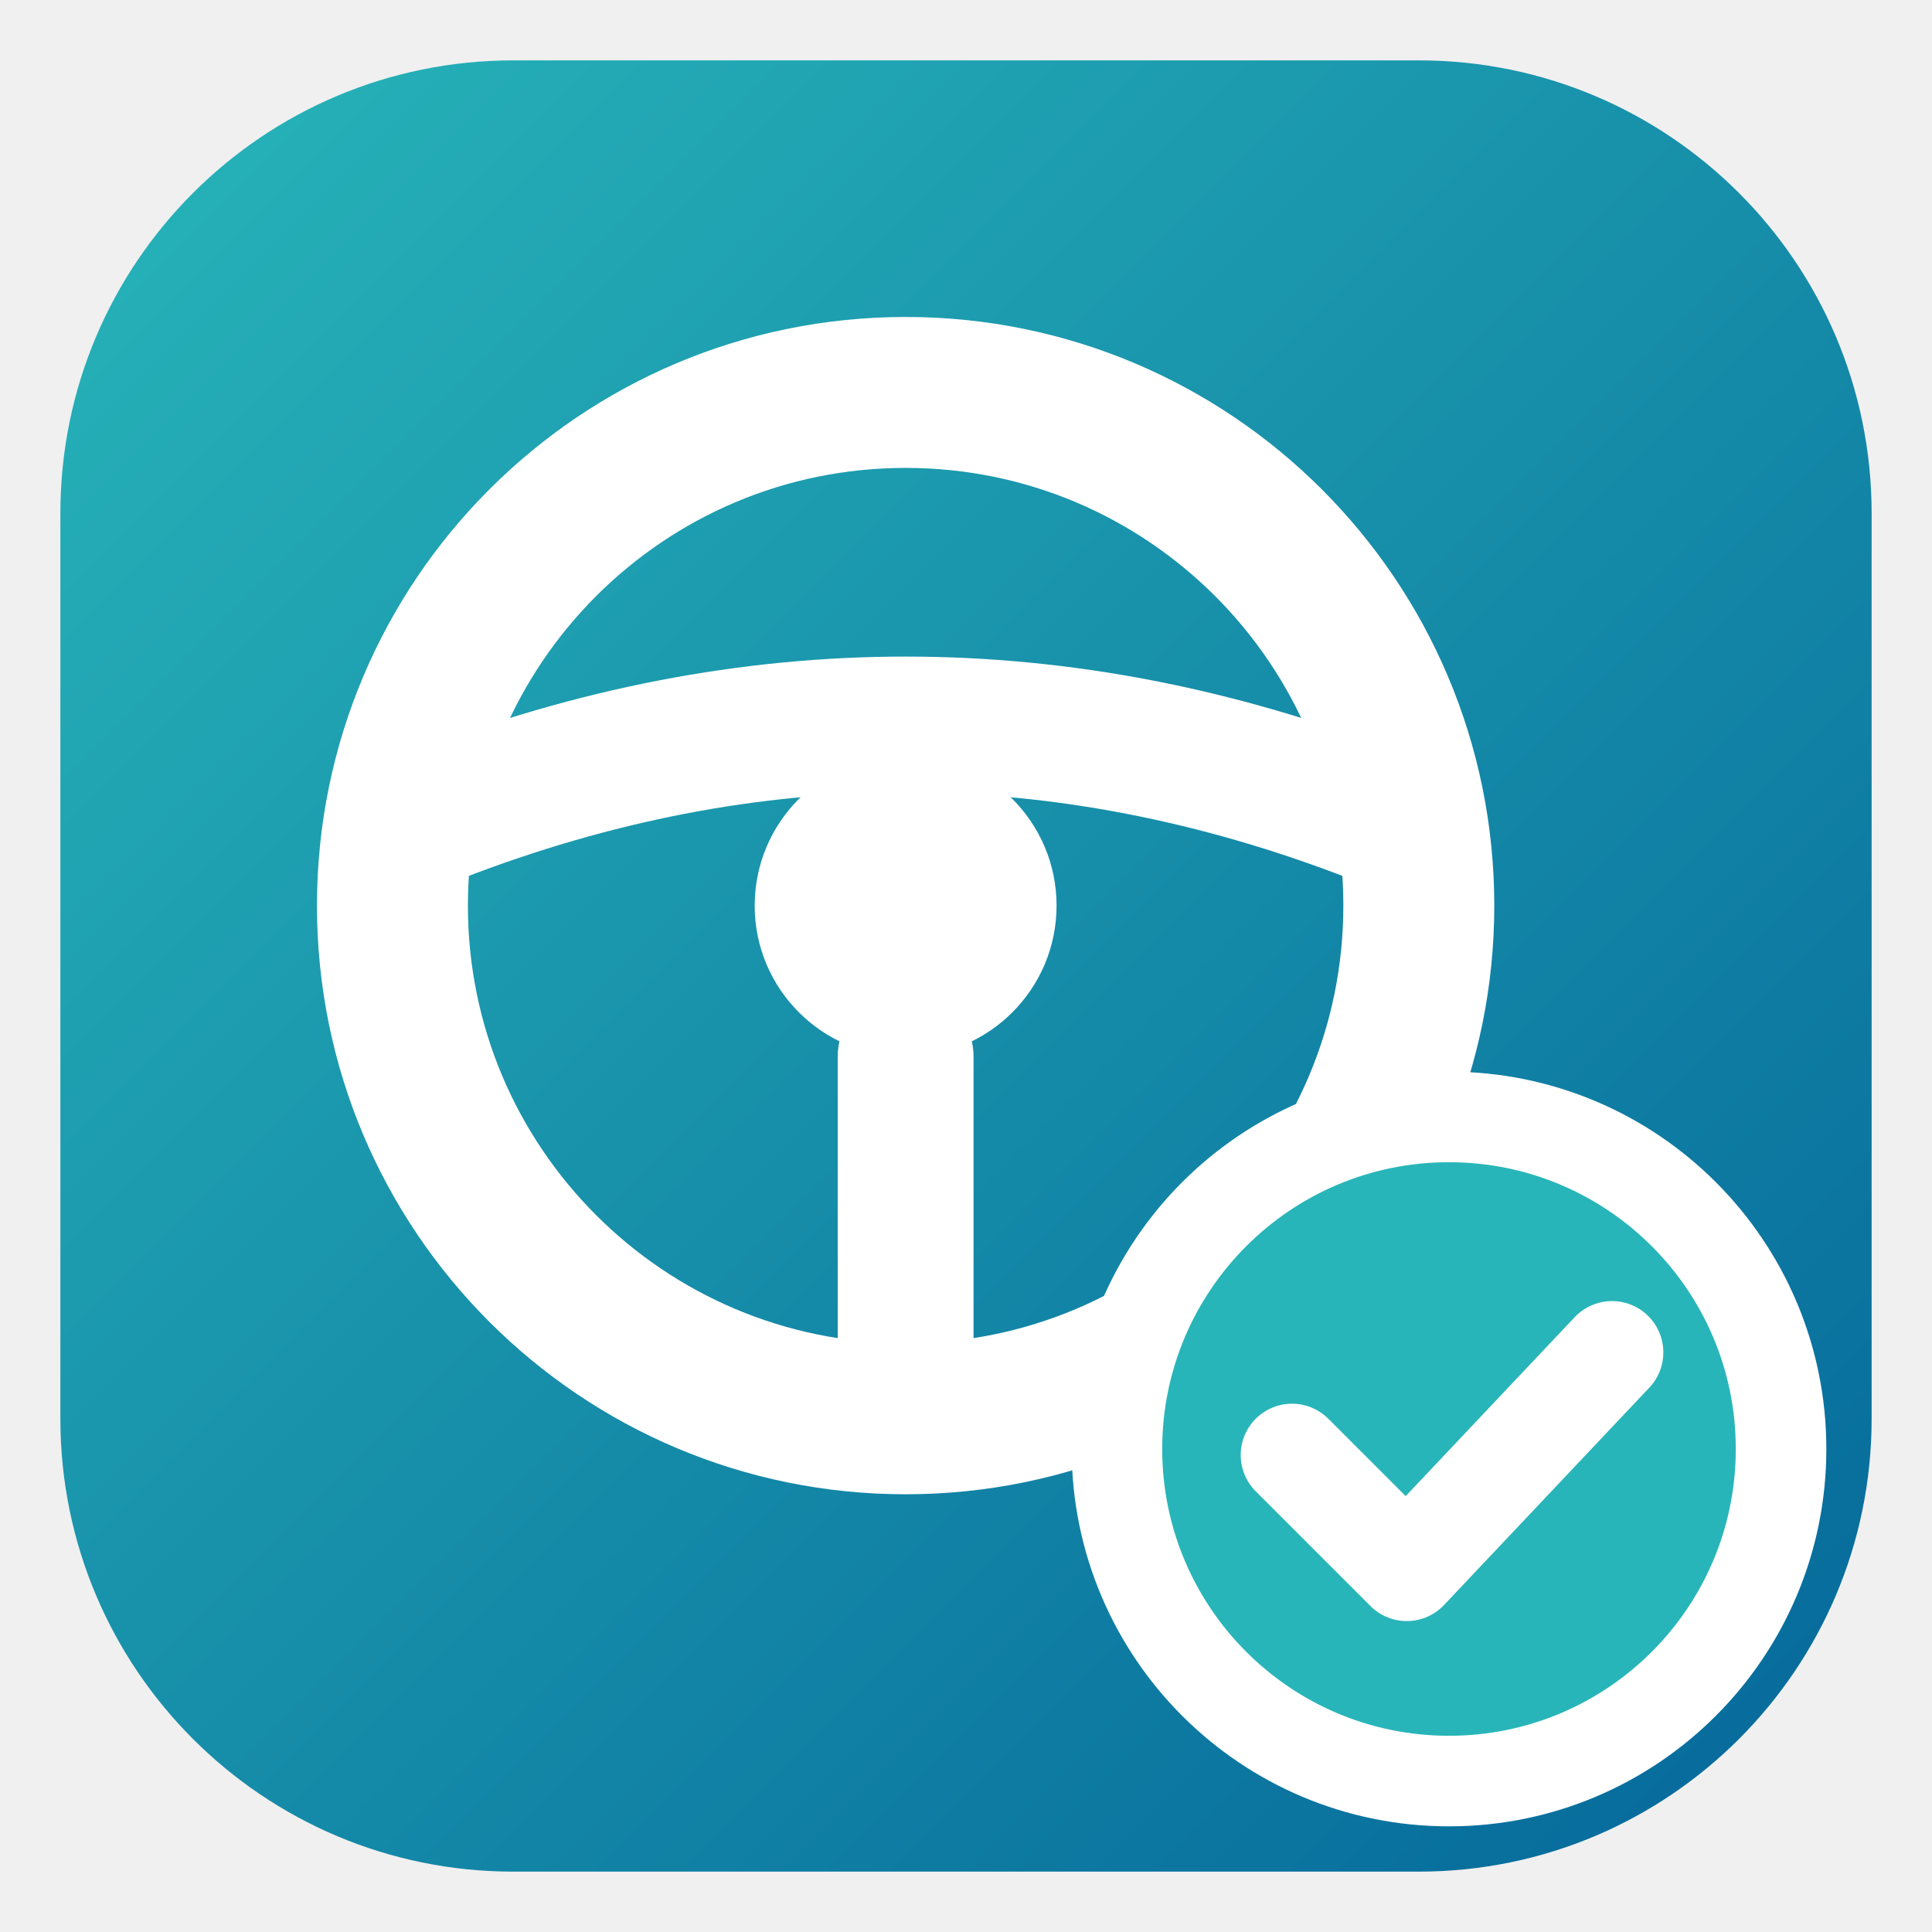
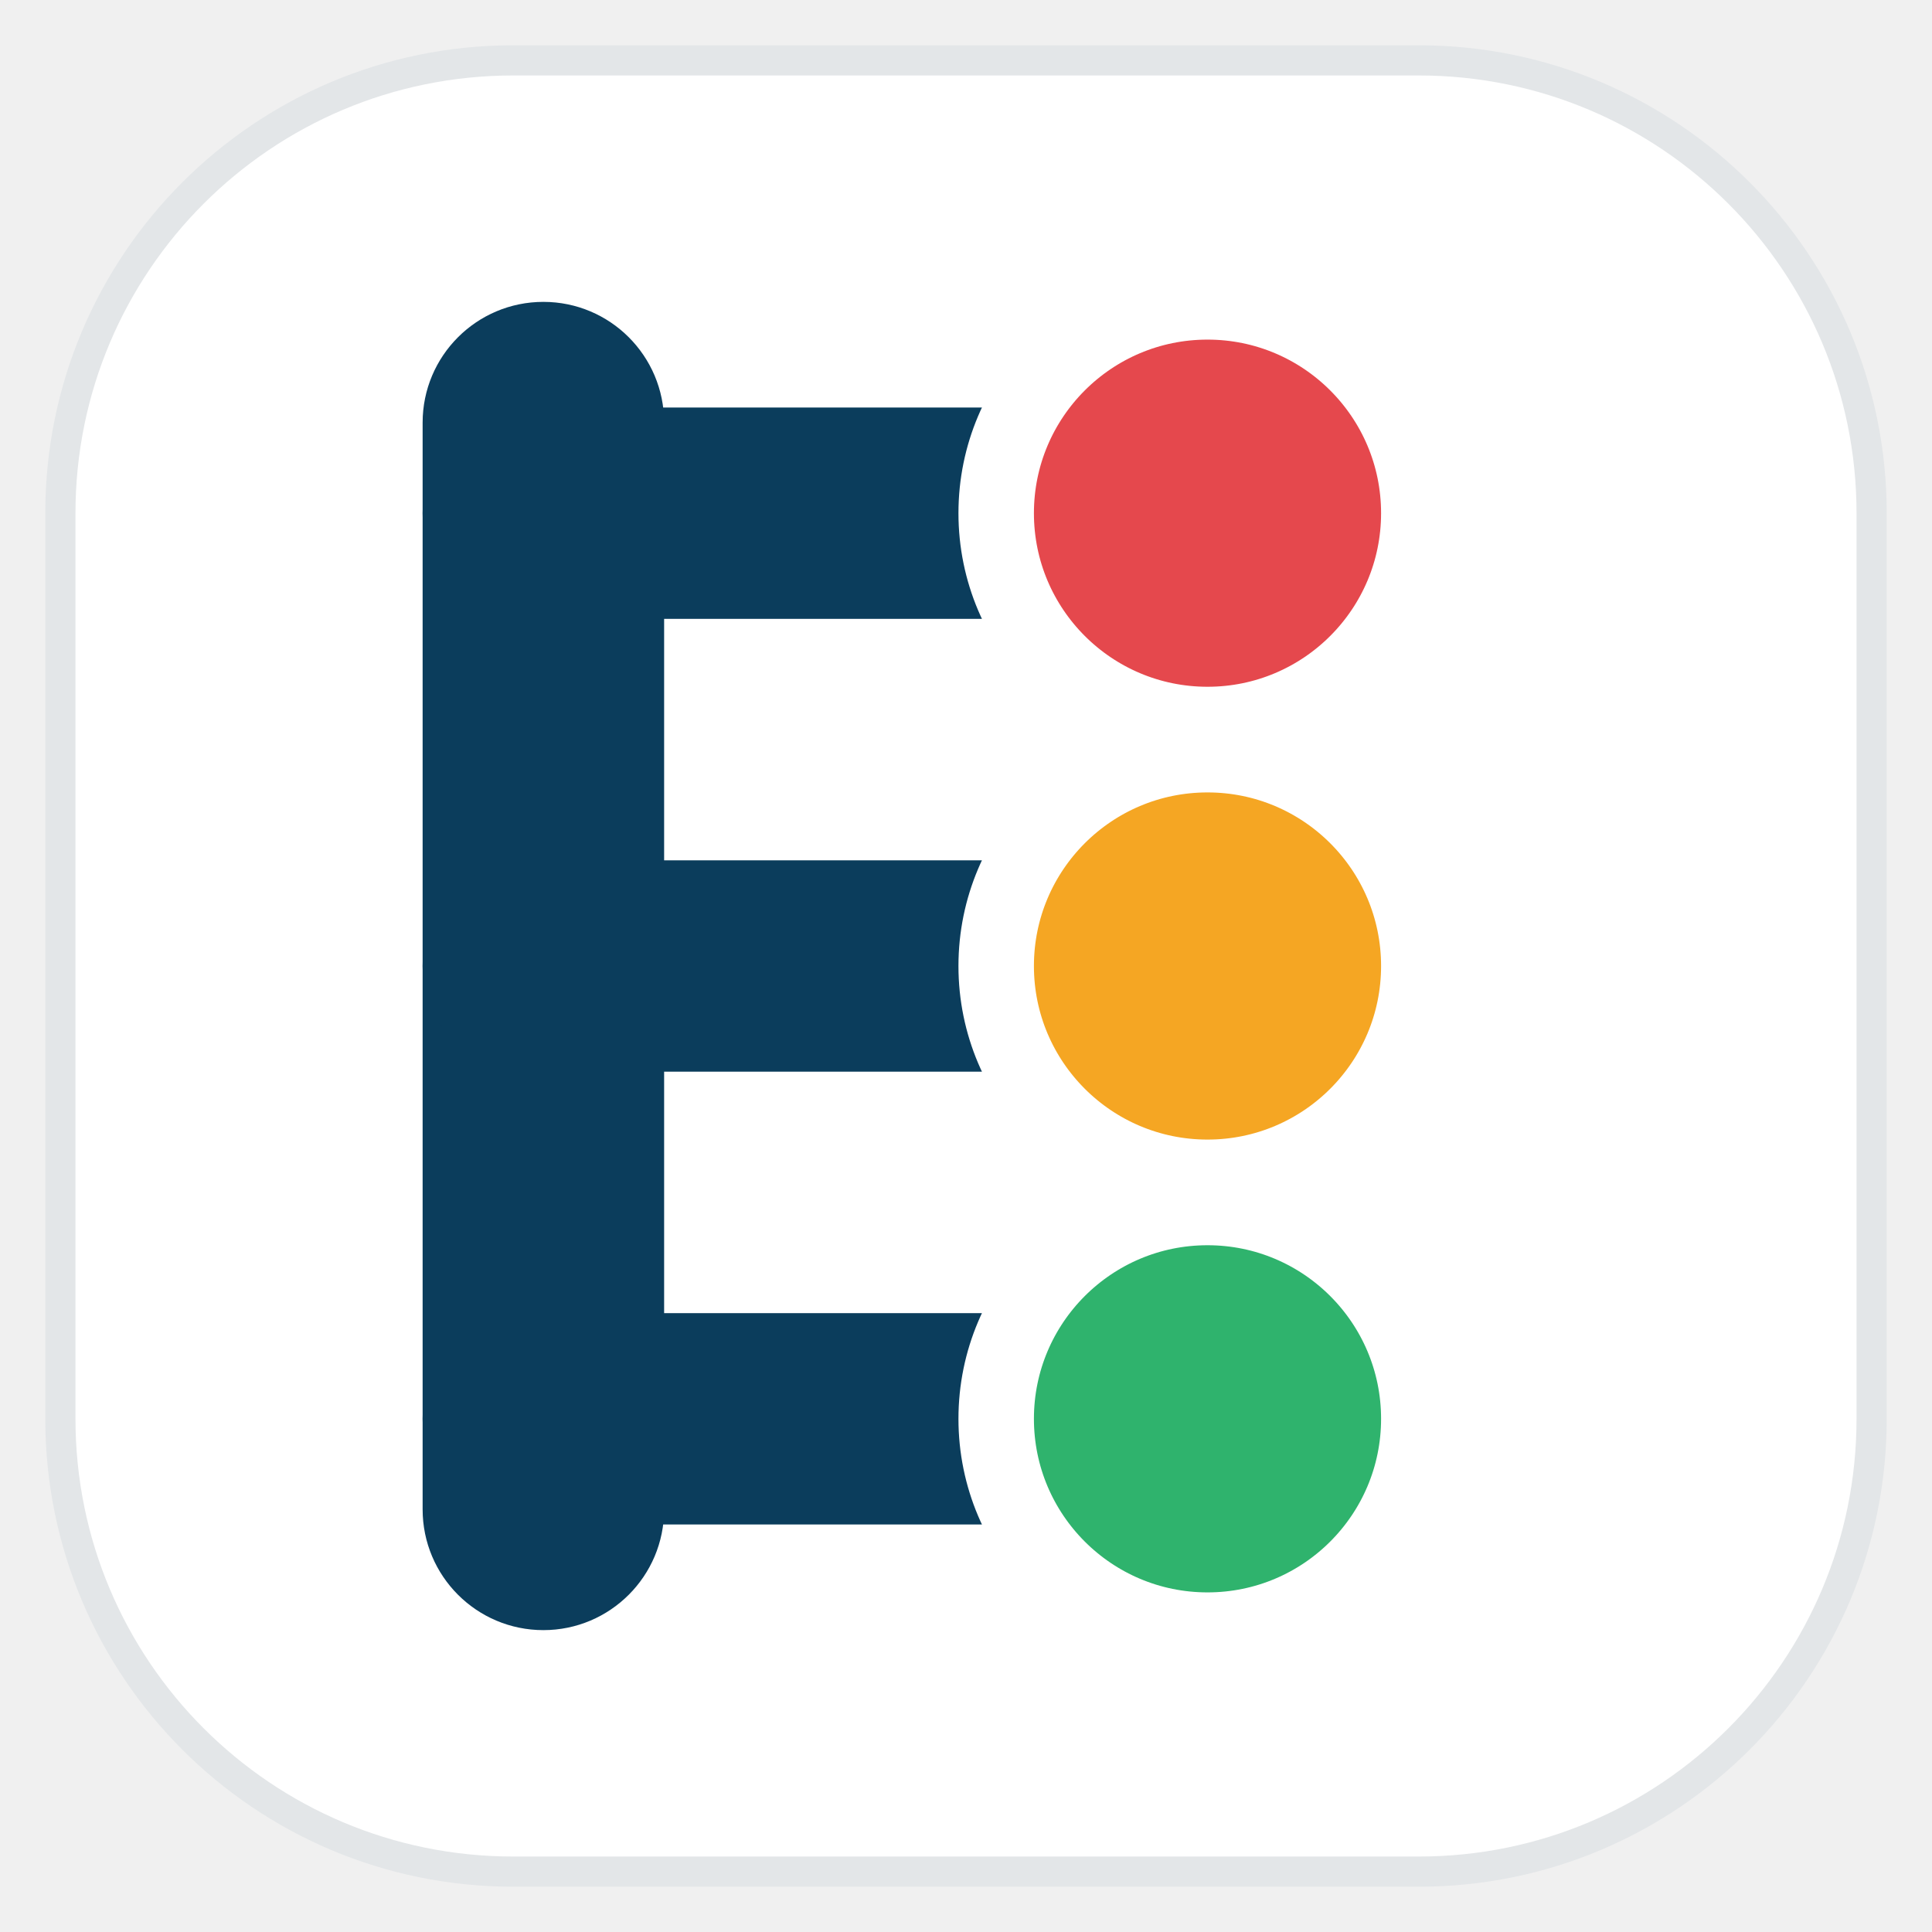
<svg xmlns="http://www.w3.org/2000/svg" viewBox="0 0 64 64" role="img" aria-label="Easy Fahrstundenplaner">
-   <defs>
-     <linearGradient id="g" x1="0" y1="0" x2="1" y2="1">
-       <stop offset="0" stop-color="#28B5B9" />
-       <stop offset="1" stop-color="#05679A" />
-     </linearGradient>
-   </defs>
-   <rect x="2" y="2" width="60" height="60" rx="15" fill="url(#g)" />
-   <circle cx="30" cy="30" r="17" fill="none" stroke="#fff" stroke-width="5" />
-   <circle cx="30" cy="30" r="5" fill="#fff" />
-   <path d="M14.5 27 Q30 21 45.5 27" fill="none" stroke="#fff" stroke-width="4.5" stroke-linecap="round" />
-   <path d="M30 35 L30 46" stroke="#fff" stroke-width="4.5" stroke-linecap="round" />
-   <circle cx="48" cy="48" r="11" fill="#28B5B9" stroke="#fff" stroke-width="3" />
-   <path d="M42.8 48.2 L46.6 52 L53.4 44.8" fill="none" stroke="#fff" stroke-width="3.4" stroke-linecap="round" stroke-linejoin="round" />
+   <rect x="2" y="2" width="60" height="60" rx="15" fill="#fff" stroke="#e3e6e8" stroke-width="1" />
+   <rect x="14" y="10" width="8" height="44" rx="4" fill="#0b3d5c" />
+   <rect x="14" y="13.5" width="22" height="7" rx="3.5" fill="#0b3d5c" />
+   <rect x="14" y="28.5" width="22" height="7" rx="3.5" fill="#0b3d5c" />
+   <rect x="14" y="43.5" width="22" height="7" rx="3.5" fill="#0b3d5c" />
+   <circle cx="40" cy="17" r="7" fill="#e5484d" stroke="#fff" stroke-width="2.5" />
+   <circle cx="40" cy="32" r="7" fill="#f5a623" stroke="#fff" stroke-width="2.5" />
+   <circle cx="40" cy="47" r="7" fill="#2fb36d" stroke="#fff" stroke-width="2.5" />
</svg>
